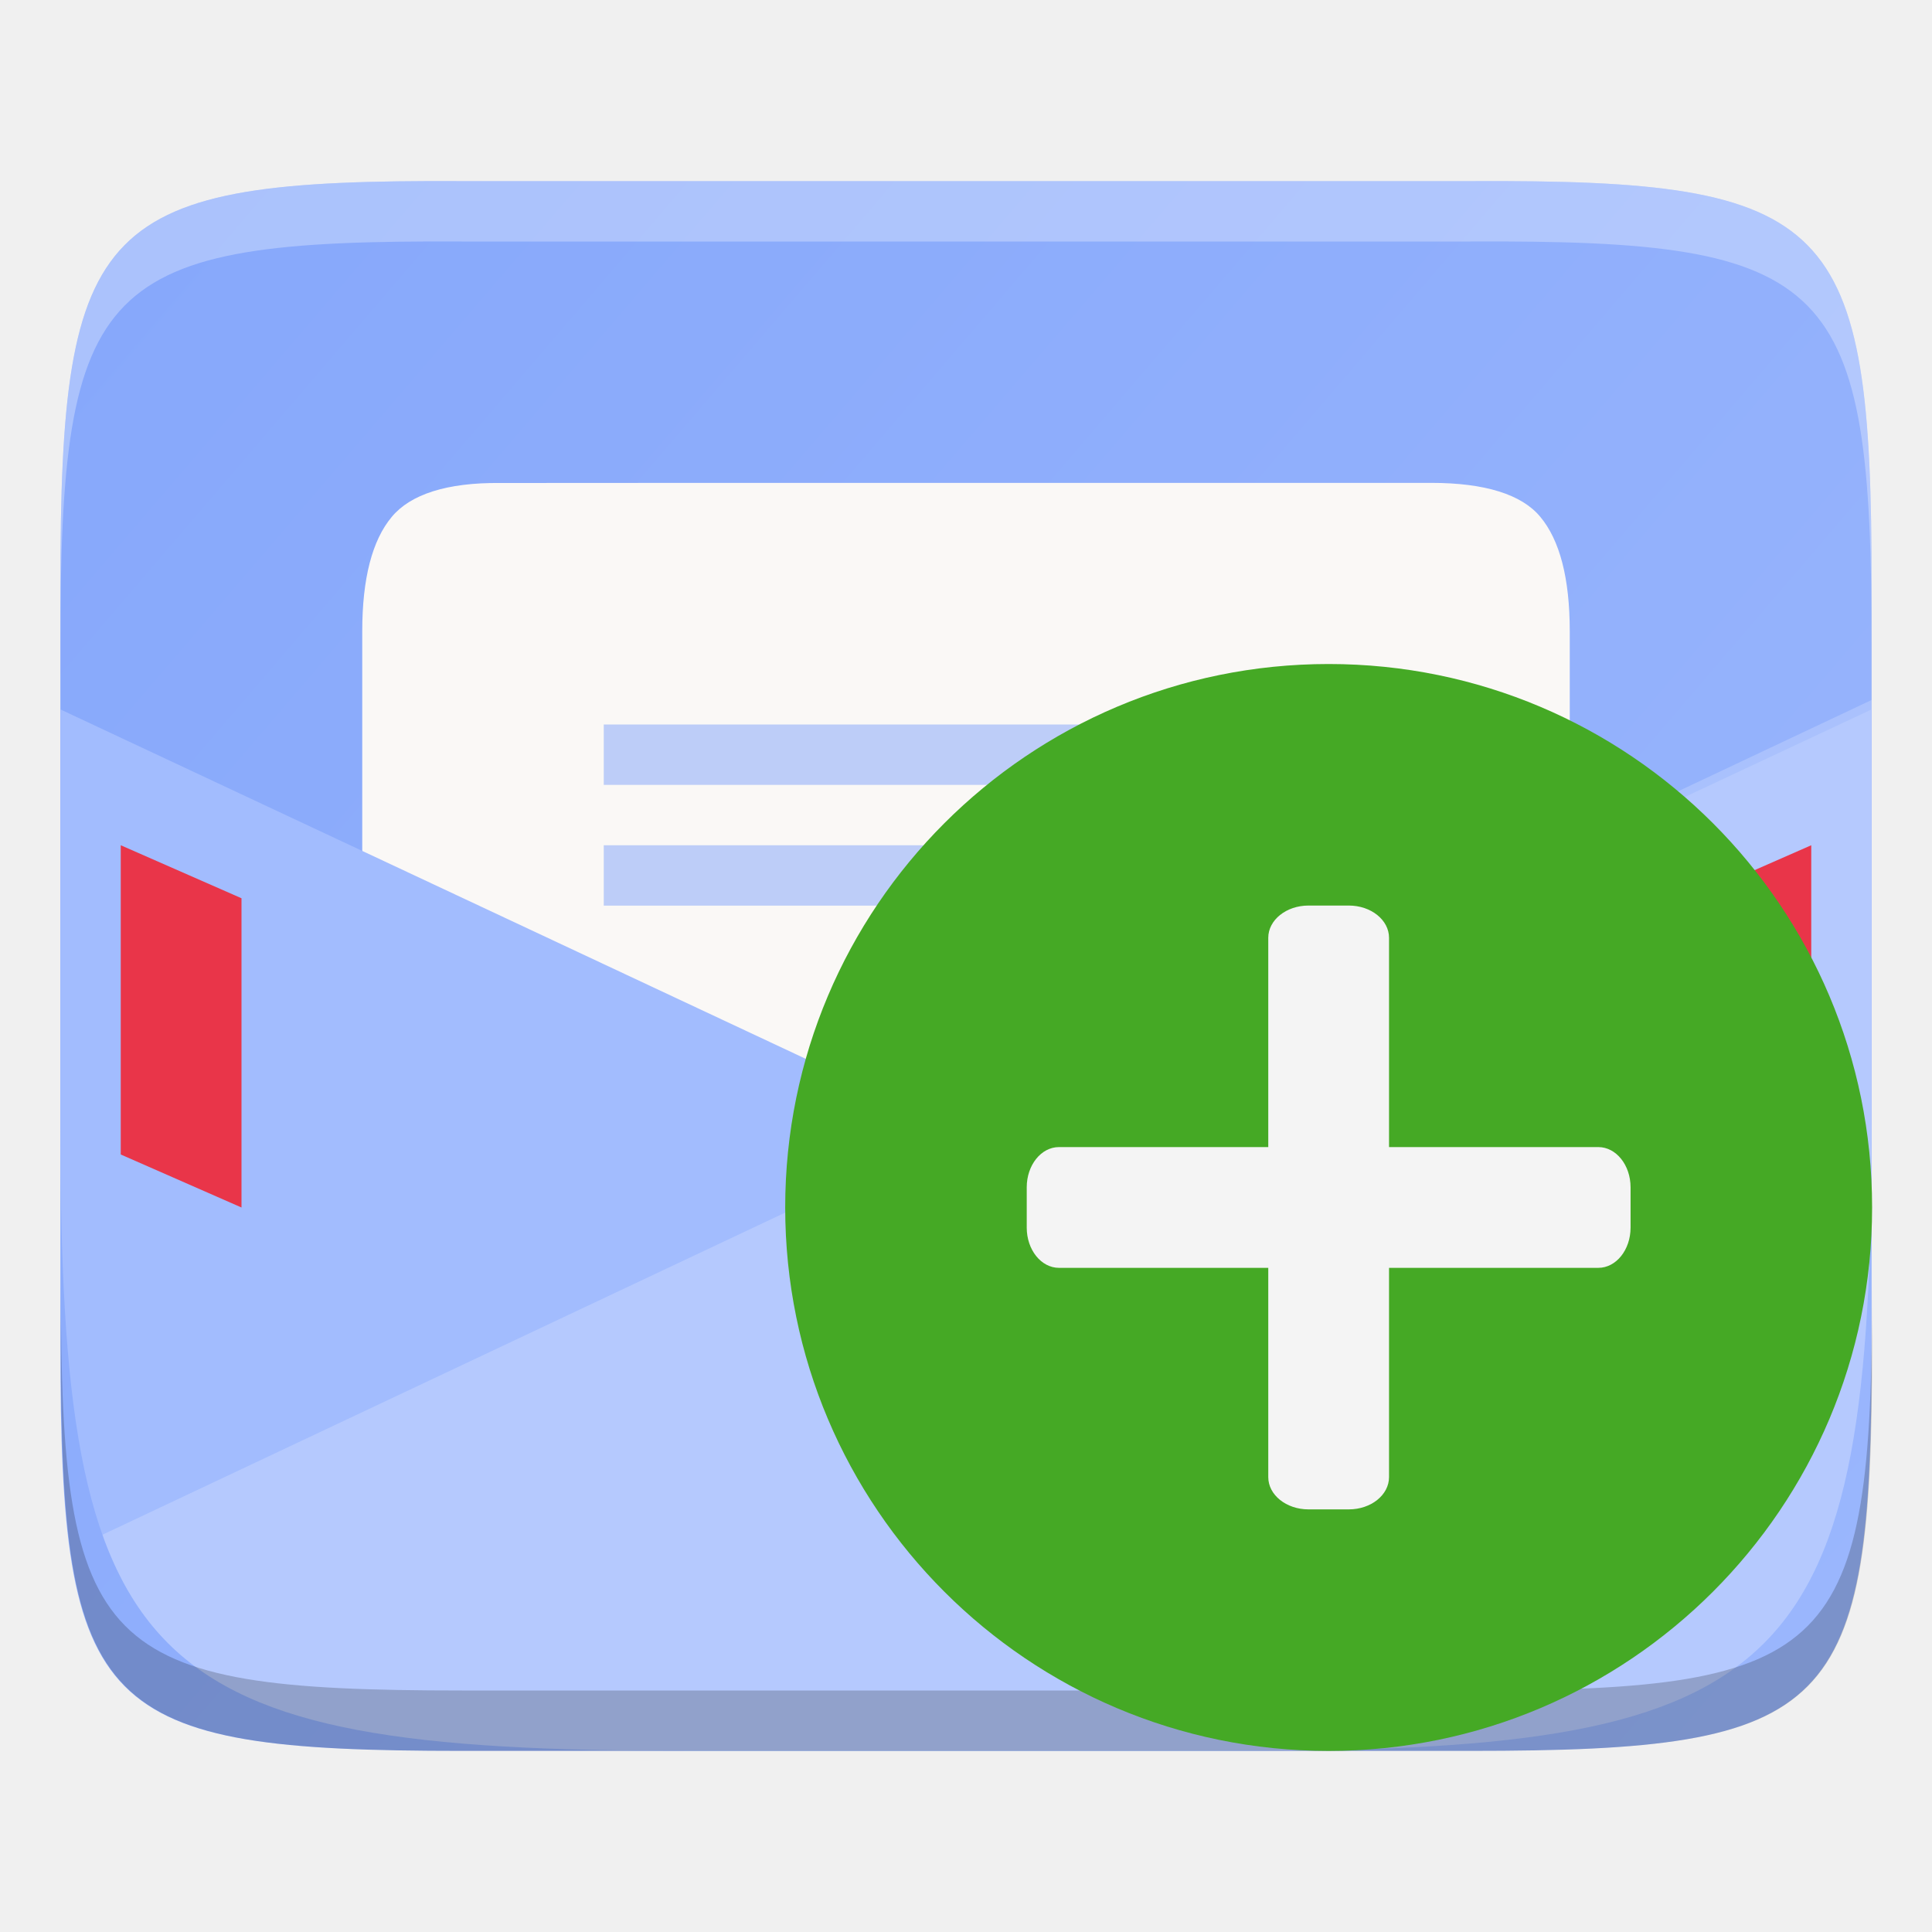
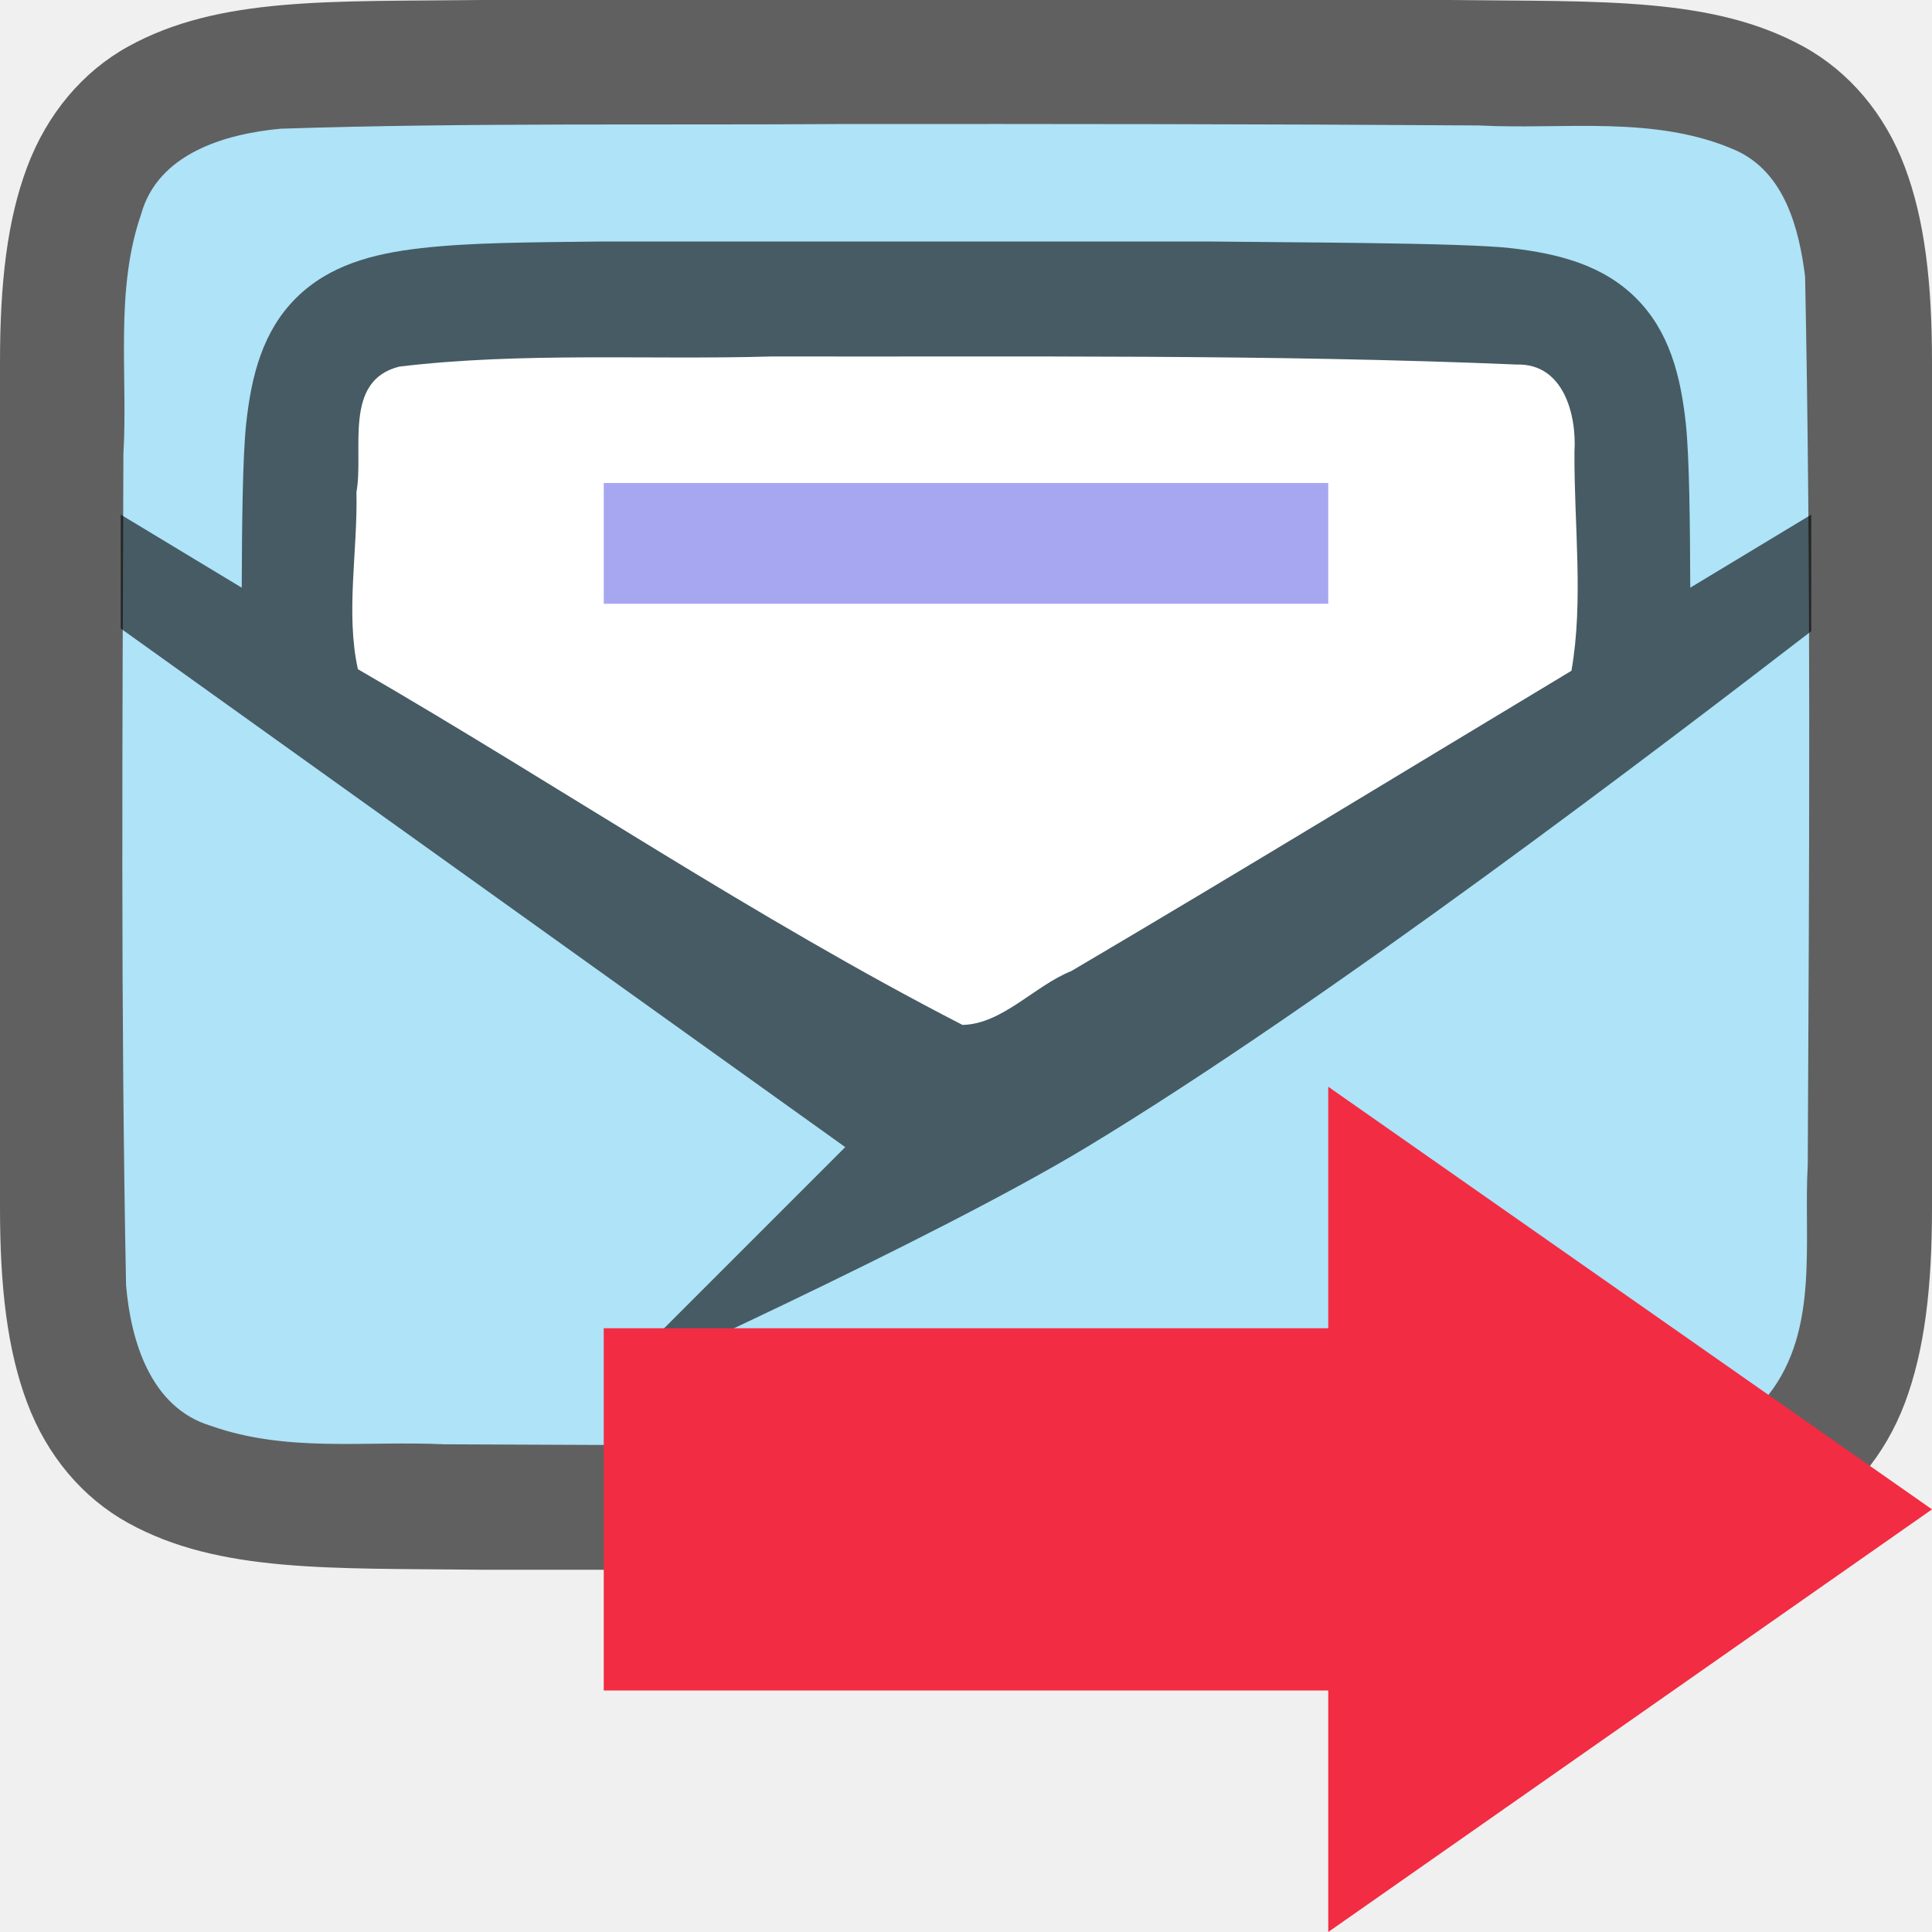
- <svg xmlns="http://www.w3.org/2000/svg" xmlns:ns1="http://www.openswatchbook.org/uri/2009/osb" xmlns:xlink="http://www.w3.org/1999/xlink" height="16" id="svg7384" version="1.1" width="16">
+ <svg xmlns="http://www.w3.org/2000/svg" xmlns:ns1="http://www.openswatchbook.org/uri/2009/osb" height="16" id="svg7384" version="1.1" width="16">
  <defs id="defs7386">
    <linearGradient id="linearGradient5606" ns1:paint="solid">
      <stop id="stop5608" offset="0" style="stop-color:#000000;stop-opacity:1;" />
    </linearGradient>
    <linearGradient id="linearGradient4526" ns1:paint="solid">
      <stop id="stop4528" offset="0" style="stop-color:#ffffff;stop-opacity:1;" />
    </linearGradient>
    <linearGradient id="linearGradient3600-4" ns1:paint="gradient">
      <stop id="stop3602-7" offset="0" style="stop-color:#f4f4f4;stop-opacity:1" />
      <stop id="stop3604-6" offset="1" style="stop-color:#dbdbdb;stop-opacity:1" />
    </linearGradient>
-     <clipPath clipPathUnits="userSpaceOnUse" id="clipPath983">
-       <path id="path985" d="m 325.096,237 c -2.808,0 -3.11,0.288 -3.096,3.102 V 244 v 3.898 c -0.014,2.813 0.288,3.102 3.096,3.102 h 5.808 C 333.712,251 334,250.712 334,247.898 V 244 240.102 C 334,237.288 333.712,237 330.904,237 Z" style="color:#000000;display:inline;overflow:visible;visibility:visible;opacity:1;fill:#46a926;fill-opacity:1;fill-rule:nonzero;stroke:none;stroke-width:2;stroke-miterlimit:4;stroke-dasharray:none;stroke-opacity:1;marker:none;enable-background:accumulate" />
-     </clipPath>
-     <clipPath clipPathUnits="userSpaceOnUse" id="clipPath4653">
-       <path id="path4655" d="m 412.211,-140.084 c 90.811,0 103.789,12.946 103.789,103.672 v 72.656 c 0,90.726 -12.978,103.672 -103.789,103.672 h -92.422 c -90.811,0 -103.789,-12.946 -103.789,-103.672 v -72.656 c 0,-90.726 12.978,-103.672 103.789,-103.672 z" style="display:inline;opacity:1;fill:#f22c42;fill-opacity:1;stroke:none;stroke-width:2;stroke-linecap:round;stroke-linejoin:round;stroke-miterlimit:4;stroke-dasharray:none;stroke-dashoffset:0;stroke-opacity:1;enable-background:new" />
-     </clipPath>
-     <linearGradient xlink:href="#linearGradient1061" id="linearGradient4878" x1="317.26" y1="255.448" x2="338.316" y2="230.856" gradientUnits="userSpaceOnUse" gradientTransform="rotate(90,286.0002,-34.00014)" />
-     <linearGradient id="linearGradient1061">
-       <stop style="stop-color:#80a3fa;stop-opacity:1;" offset="0" id="stop1057" />
-       <stop style="stop-color:#a2bcfe;stop-opacity:1" offset="1" id="stop1059" />
-     </linearGradient>
  </defs>
  <g id="layer9" label="status" style="display:inline" transform="translate(-813.0002,107)" />
  <g id="layer2" style="display:inline" transform="translate(-572,-260)" />
  <g id="layer4" style="display:inline" transform="translate(-572,-260)" />
  <g id="g1812" style="display:inline" transform="translate(-572,-260)" />
  <g id="g6217" style="display:inline" transform="translate(-572,-260)" />
  <g id="layer3" style="display:inline" transform="translate(-572,-260)" />
+   <path style="font-style:normal;font-variant:normal;font-weight:normal;font-stretch:normal;font-size:15px;line-height:125%;font-family:Ubuntu;-inkscape-font-specification:Ubuntu;text-align:center;letter-spacing:0px;word-spacing:0px;writing-mode:lr-tb;text-anchor:middle;display:inline;opacity:0.6;fill:#000000;fill-opacity:1;stroke:none;stroke-width:1" d="M 3.994,0 C 2.736,0.015 1.815,-0.031 1.062,0.385 0.686,0.592 0.389,0.944 0.225,1.383 0.06,1.821 0,2.342 0,3 V 4.488 10 c 0,0.658 0.06,1.179 0.225,1.617 C 0.389,12.056 0.686,12.406 1.062,12.613 1.815,13.028 2.736,12.985 3.994,13 h 0.002 8.006 0.004 c 1.258,-0.015 2.179,0.031 2.932,-0.385 0.376,-0.208 0.673,-0.559 0.838,-0.998 C 15.94,11.179 16,10.658 16,10 V 4.467 3 C 16,2.342 15.94,1.821 15.775,1.383 15.611,0.944 15.314,0.594 14.938,0.387 14.185,-0.028 13.264,0.015 12.006,0 h -0.002 -8.006 z" id="path4237-1" />
  <g id="layer1" style="display:inline" transform="translate(-572,-260)" />
-   <path style="color:#000000;display:inline;overflow:visible;visibility:visible;fill:url(#linearGradient4878);fill-opacity:1;fill-rule:nonzero;stroke:none;stroke-width:1;marker:none;enable-background:accumulate" d="m 15.5,4.854 c 0,-3.042 -0.309,-3.369 -3.323,-3.354 h -4.177 -4.177 c -3.014,-0.015 -3.323,0.312 -3.323,3.354 V 11.146 c 0,3.042 0.309,3.354 3.323,3.354 h 4.177 4.177 c 3.014,0 3.323,-0.312 3.323,-3.354 z" id="path918" />
-   <path style="font-style:normal;font-variant:normal;font-weight:normal;font-stretch:normal;font-size:15px;line-height:125%;font-family:Ubuntu;-inkscape-font-specification:Ubuntu;text-align:center;letter-spacing:0px;word-spacing:0px;writing-mode:lr-tb;text-anchor:middle;display:inline;fill:#faf8f6;fill-opacity:1;stroke:none;stroke-width:1;enable-background:new" d="m 4.146,4 c -0.447,-0.005 -0.747,0.095 -0.901,0.28 -0.162,0.193 -0.245,0.509 -0.245,0.948 V 13 H 13 V 5.227 c 0,-0.439 -0.083,-0.755 -0.245,-0.948 -0.154,-0.185 -0.459,-0.28 -0.901,-0.28 h -0.746 -5.184 z" id="path4690" />
-   <g style="display:inline;stroke-width:20;enable-background:new" transform="matrix(0.04999994,0,0,0.04999994,-10.29998,7.5039)" id="g4639" clip-path="url(#clipPath4653)">
-     <g id="g4637" style="stroke-width:20">
-       <path style="display:inline;opacity:1;fill:#a2bcfe;fill-opacity:1;fill-rule:evenodd;stroke:none;stroke-width:1px;stroke-linecap:butt;stroke-linejoin:miter;stroke-opacity:1;enable-background:new" d="M 0.5 5.875 L 0.5 11.146 C 0.5 11.907 0.52 12.496 0.596 12.953 C 0.672 13.41 0.804 13.734 1.031 13.963 C 1.258 14.192 1.58 14.327 2.033 14.404 C 2.486 14.481 3.071 14.5 3.824 14.5 L 8 14.5 L 12.176 14.5 C 12.929 14.5 13.514 14.481 13.967 14.404 C 14.42 14.327 14.742 14.192 14.969 13.963 C 15.196 13.734 15.328 13.41 15.404 12.953 C 15.48 12.496 15.5 11.907 15.5 11.146 L 15.5 5.875 L 8 9.391 L 0.5 5.875 z " id="path4633" transform="matrix(20.00002,0,0,20.00002,206,-150.0782)" />
-       <path style="display:inline;opacity:0.2;fill:#ffffff;fill-opacity:1;fill-rule:evenodd;stroke:none;stroke-width:0.995px;stroke-linecap:butt;stroke-linejoin:miter;stroke-opacity:1;enable-background:new" d="M 0.59 12.832 C 0.594 12.864 0.591 12.922 0.596 12.953 C 0.672 13.41 0.804 13.734 1.031 13.963 C 1.258 14.192 1.58 14.327 2.033 14.404 C 2.486 14.481 3.071 14.5 3.824 14.5 L 8 14.5 L 12.176 14.5 C 12.929 14.5 13.514 14.481 13.967 14.404 C 14.42 14.327 14.742 14.192 14.969 13.963 C 15.196 13.734 15.328 13.41 15.404 12.953 C 15.48 12.496 15.5 11.907 15.5 11.146 L 15.5 5.797 L 0.59 12.832 z " id="path4635" transform="matrix(20.00002,0,0,20.00002,206,-150.0782)" />
-     </g>
-   </g>
-   <path id="path4859" d="m 15,7 -1,0.439 V 10 l 1,-0.439 z" style="color:#000000;display:inline;overflow:visible;visibility:visible;opacity:1;fill:#e93549;fill-opacity:1;fill-rule:nonzero;stroke:none;stroke-width:64;stroke-linecap:butt;stroke-linejoin:miter;stroke-miterlimit:4;stroke-dasharray:none;stroke-dashoffset:0;stroke-opacity:1;marker:none;enable-background:accumulate" />
-   <path id="path4711" d="m 5,6 v 0.5 h 6 v -0.5 z m 0,1 v 0.5 h 3 v -0.5 z" style="color:#000000;display:inline;overflow:visible;visibility:visible;opacity:0.5;fill:#80a3fa;fill-opacity:0.996;fill-rule:nonzero;stroke:none;stroke-width:4.5;marker:none;enable-background:accumulate" />
-   <path style="color:#000000;display:inline;overflow:visible;visibility:visible;opacity:1;fill:#e93549;fill-opacity:1;fill-rule:nonzero;stroke:none;stroke-width:64;stroke-linecap:butt;stroke-linejoin:miter;stroke-miterlimit:4;stroke-dasharray:none;stroke-dashoffset:0;stroke-opacity:1;marker:none;enable-background:accumulate" d="m 1,7 1,0.439 V 10 l -1,-0.439 z" id="path4772" />
-   <path style="color:#000000;display:inline;overflow:visible;visibility:visible;fill:#ffffff;fill-opacity:1;fill-rule:nonzero;stroke:none;stroke-width:1;marker:none;enable-background:accumulate;opacity:0.3" d="M 3.824 1.5 C 0.81 1.485 0.5 1.812 0.5 4.854 L 0.5 5.355 C 0.5 2.314 0.81 1.985 3.824 2 L 8 2 L 12.176 2 C 15.19 1.985 15.5 2.314 15.5 5.355 L 15.5 4.854 C 15.5 1.812 15.19 1.485 12.176 1.5 L 8 1.5 L 3.824 1.5 z " id="path885" />
-   <path style="color:#000000;display:inline;overflow:visible;visibility:visible;opacity:0.2;fill:#000000;fill-opacity:1;fill-rule:nonzero;stroke:none;stroke-width:1;marker:none;enable-background:accumulate" d="m 0.504,10.646 v 0.5 c 0,3.042 0.31,3.354 3.324,3.354 h 4.176 4.176 c 3.014,0 3.324,-0.312 3.324,-3.354 v -0.5 C 15.504,13.688 15.194,14 12.18,14 H 8.004 3.828 C 0.814,14 0.504,13.688 0.504,10.646 Z" id="path894" />
-   <g id="layer1-3" transform="matrix(1.250169,0,0,1.250169,-18.86798,-3.283277)" style="stroke-width:0.828;stroke-miterlimit:4;stroke-dasharray:none">
-     <g id="g930" transform="matrix(0.8000004,0,0,0.8000004,5.283896,2.213993)" style="stroke-width:1.035;stroke-miterlimit:4;stroke-dasharray:none">
-       <g id="g935" transform="translate(-0.05363593,-0.250301)" style="stroke-width:1.035;stroke-miterlimit:4;stroke-dasharray:none">
-         <circle style="display:inline;opacity:1;fill:#45a925;fill-opacity:1;stroke:none;stroke-width:1.035;stroke-linecap:round;stroke-linejoin:round;stroke-miterlimit:4;stroke-dasharray:none;stroke-dashoffset:0;stroke-opacity:1;enable-background:new" id="path4980-6-2-7-9-6" cx="10.764" cy="-23.316" transform="rotate(90)" r="4.5" />
-         <rect style="display:inline;opacity:1;fill:#f4f4f4;fill-opacity:1;stroke:none;stroke-width:1.035;stroke-linecap:round;stroke-linejoin:round;stroke-miterlimit:4;stroke-dasharray:none;stroke-dashoffset:0;stroke-opacity:1;enable-background:new" id="rect9617-7-7-9-1-1" width="5" height="1" x="20.816" y="10.264" rx="0.267" ry="0.333" />
-         <rect style="display:inline;opacity:1;fill:#f4f4f4;fill-opacity:1;stroke:none;stroke-width:1.035;stroke-linecap:round;stroke-linejoin:round;stroke-miterlimit:4;stroke-dasharray:none;stroke-dashoffset:0;stroke-opacity:1;enable-background:new" id="rect9619-5-0-2-2-2" width="1" height="5" x="22.816" y="8.264" rx="0.333" ry="0.267" />
-       </g>
-     </g>
+   <path style="opacity:1;vector-effect:none;fill:#aee3f8;fill-opacity:1;stroke:none;stroke-width:1;stroke-linecap:round;stroke-linejoin:bevel;stroke-miterlimit:4;stroke-dasharray:none;stroke-dashoffset:0;stroke-opacity:1" d="M 6.983,1.027 C 5.427,1.038 3.873,1.015 2.323,1.066 1.862,1.109 1.307,1.272 1.168,1.776 0.949,2.411 1.06,3.11 1.022,3.758 c -0.008,2.297 -0.023,4.596 0.022,6.885 0.039,0.462 0.203,1.013 0.699,1.164 0.632,0.225 1.284,0.123 1.936,0.154 3.127,0.015 6.264,0.018 9.384,-0.007 0.512,-0.012 1.184,0.02 1.585,-0.405 0.421,-0.54 0.287,-1.268 0.323,-1.904 0.012,-2.444 0.028,-4.911 -0.022,-7.356 C 14.898,1.887 14.778,1.426 14.373,1.244 13.704,0.95 12.946,1.076 12.247,1.039 10.492,1.027 8.738,1.026 6.983,1.027 Z" id="path1993" />
+   <path style="font-style:normal;font-variant:normal;font-weight:normal;font-stretch:normal;font-size:15px;line-height:125%;font-family:Ubuntu;-inkscape-font-specification:Ubuntu;text-align:center;letter-spacing:0px;word-spacing:0px;writing-mode:lr-tb;text-anchor:middle;display:inline;opacity:0.6;fill:#000000;fill-opacity:1;stroke:none;stroke-width:1" d="M 4.994,2 C 4.365,2.007 3.888,2.009 3.488,2.055 3.089,2.1 2.725,2.196 2.451,2.469 2.177,2.742 2.082,3.108 2.039,3.506 2.009,3.787 2.004,4.337 2.002,4.867 L 1,4.262 V 5.205 L 7,9.5 l -2,2 c 0,0 2.724,-1.229 4,-2 1.983,-1.198 4.781,-3.334 6,-4.273 V 4.262 L 13.998,4.867 C 13.996,4.337 13.991,3.787 13.961,3.506 13.918,3.108 13.823,2.742 13.549,2.469 13.275,2.196 12.911,2.101 12.512,2.055 12.112,2.009 10.635,2.008 10.006,2 h -0.002 H 4.998 Z M 5,3 h 5 c 0.627,0.008 2.092,0.014 2.396,0.049 0.306,0.035 0.41,0.093 0.445,0.129 0.036,0.036 0.093,0.133 0.125,0.434 0.032,0.296 0.033,1.231 0.033,1.857 L 7.998,8.486 3,5.469 C 3,4.843 3.002,3.907 3.033,3.611 3.065,3.31 3.122,3.213 3.158,3.178 3.194,3.142 3.296,3.084 3.602,3.049 3.906,3.014 4.373,3.007 5,3 Z" id="path4237-1-5" />
+   <path style="opacity:1;vector-effect:none;fill:#ffffff;fill-opacity:1;stroke:none;stroke-width:1;stroke-linecap:round;stroke-linejoin:bevel;stroke-miterlimit:4;stroke-dasharray:none;stroke-dashoffset:0;stroke-opacity:1" d="M 6.397,2.952 C 5.368,2.982 4.327,2.914 3.307,3.036 2.838,3.153 3.015,3.727 2.952,4.075 2.963,4.561 2.861,5.077 2.964,5.542 4.639,6.512 6.249,7.602 7.971,8.488 8.301,8.481 8.569,8.163 8.872,8.042 10.26,7.224 11.634,6.385 13.014,5.555 13.116,4.975 13.035,4.342 13.039,3.741 13.058,3.432 12.947,3.01 12.564,3.019 10.51,2.933 8.452,2.956 6.397,2.952 Z" id="path2311" />
+   <path style="color:#000000;font-weight:400;line-height:normal;font-family:sans-serif;font-variant-ligatures:normal;font-variant-position:normal;font-variant-caps:normal;font-variant-numeric:normal;font-variant-alternates:normal;font-feature-settings:normal;text-indent:0;text-align:start;text-decoration:none;text-decoration-line:none;text-decoration-style:solid;text-decoration-color:#000000;text-transform:none;text-orientation:mixed;white-space:normal;shape-padding:0;overflow:visible;isolation:auto;mix-blend-mode:normal;fill:#a7a7f1;fill-opacity:1;marker:none" d="m 5,4 v 1 h 6 V 4 Z" id="path2005" />
+   <g id="g4318" transform="rotate(90,10.5,10.5)">
+     <path id="rect3802" d="M 12.5,5 16,10 9,10 Z" style="opacity:1;vector-effect:none;fill:#f22c42;fill-opacity:1;stroke:none;stroke-width:1;stroke-linecap:butt;stroke-linejoin:round;stroke-miterlimit:4;stroke-dasharray:none;stroke-dashoffset:0;stroke-opacity:1" />
+     <rect y="9" x="11" height="7" width="3" id="rect4314" style="opacity:1;vector-effect:none;fill:#f22c42;fill-opacity:1;stroke:none;stroke-width:2;stroke-linecap:round;stroke-linejoin:bevel;stroke-miterlimit:4;stroke-dasharray:none;stroke-dashoffset:0;stroke-opacity:1" />
  </g>
</svg>
